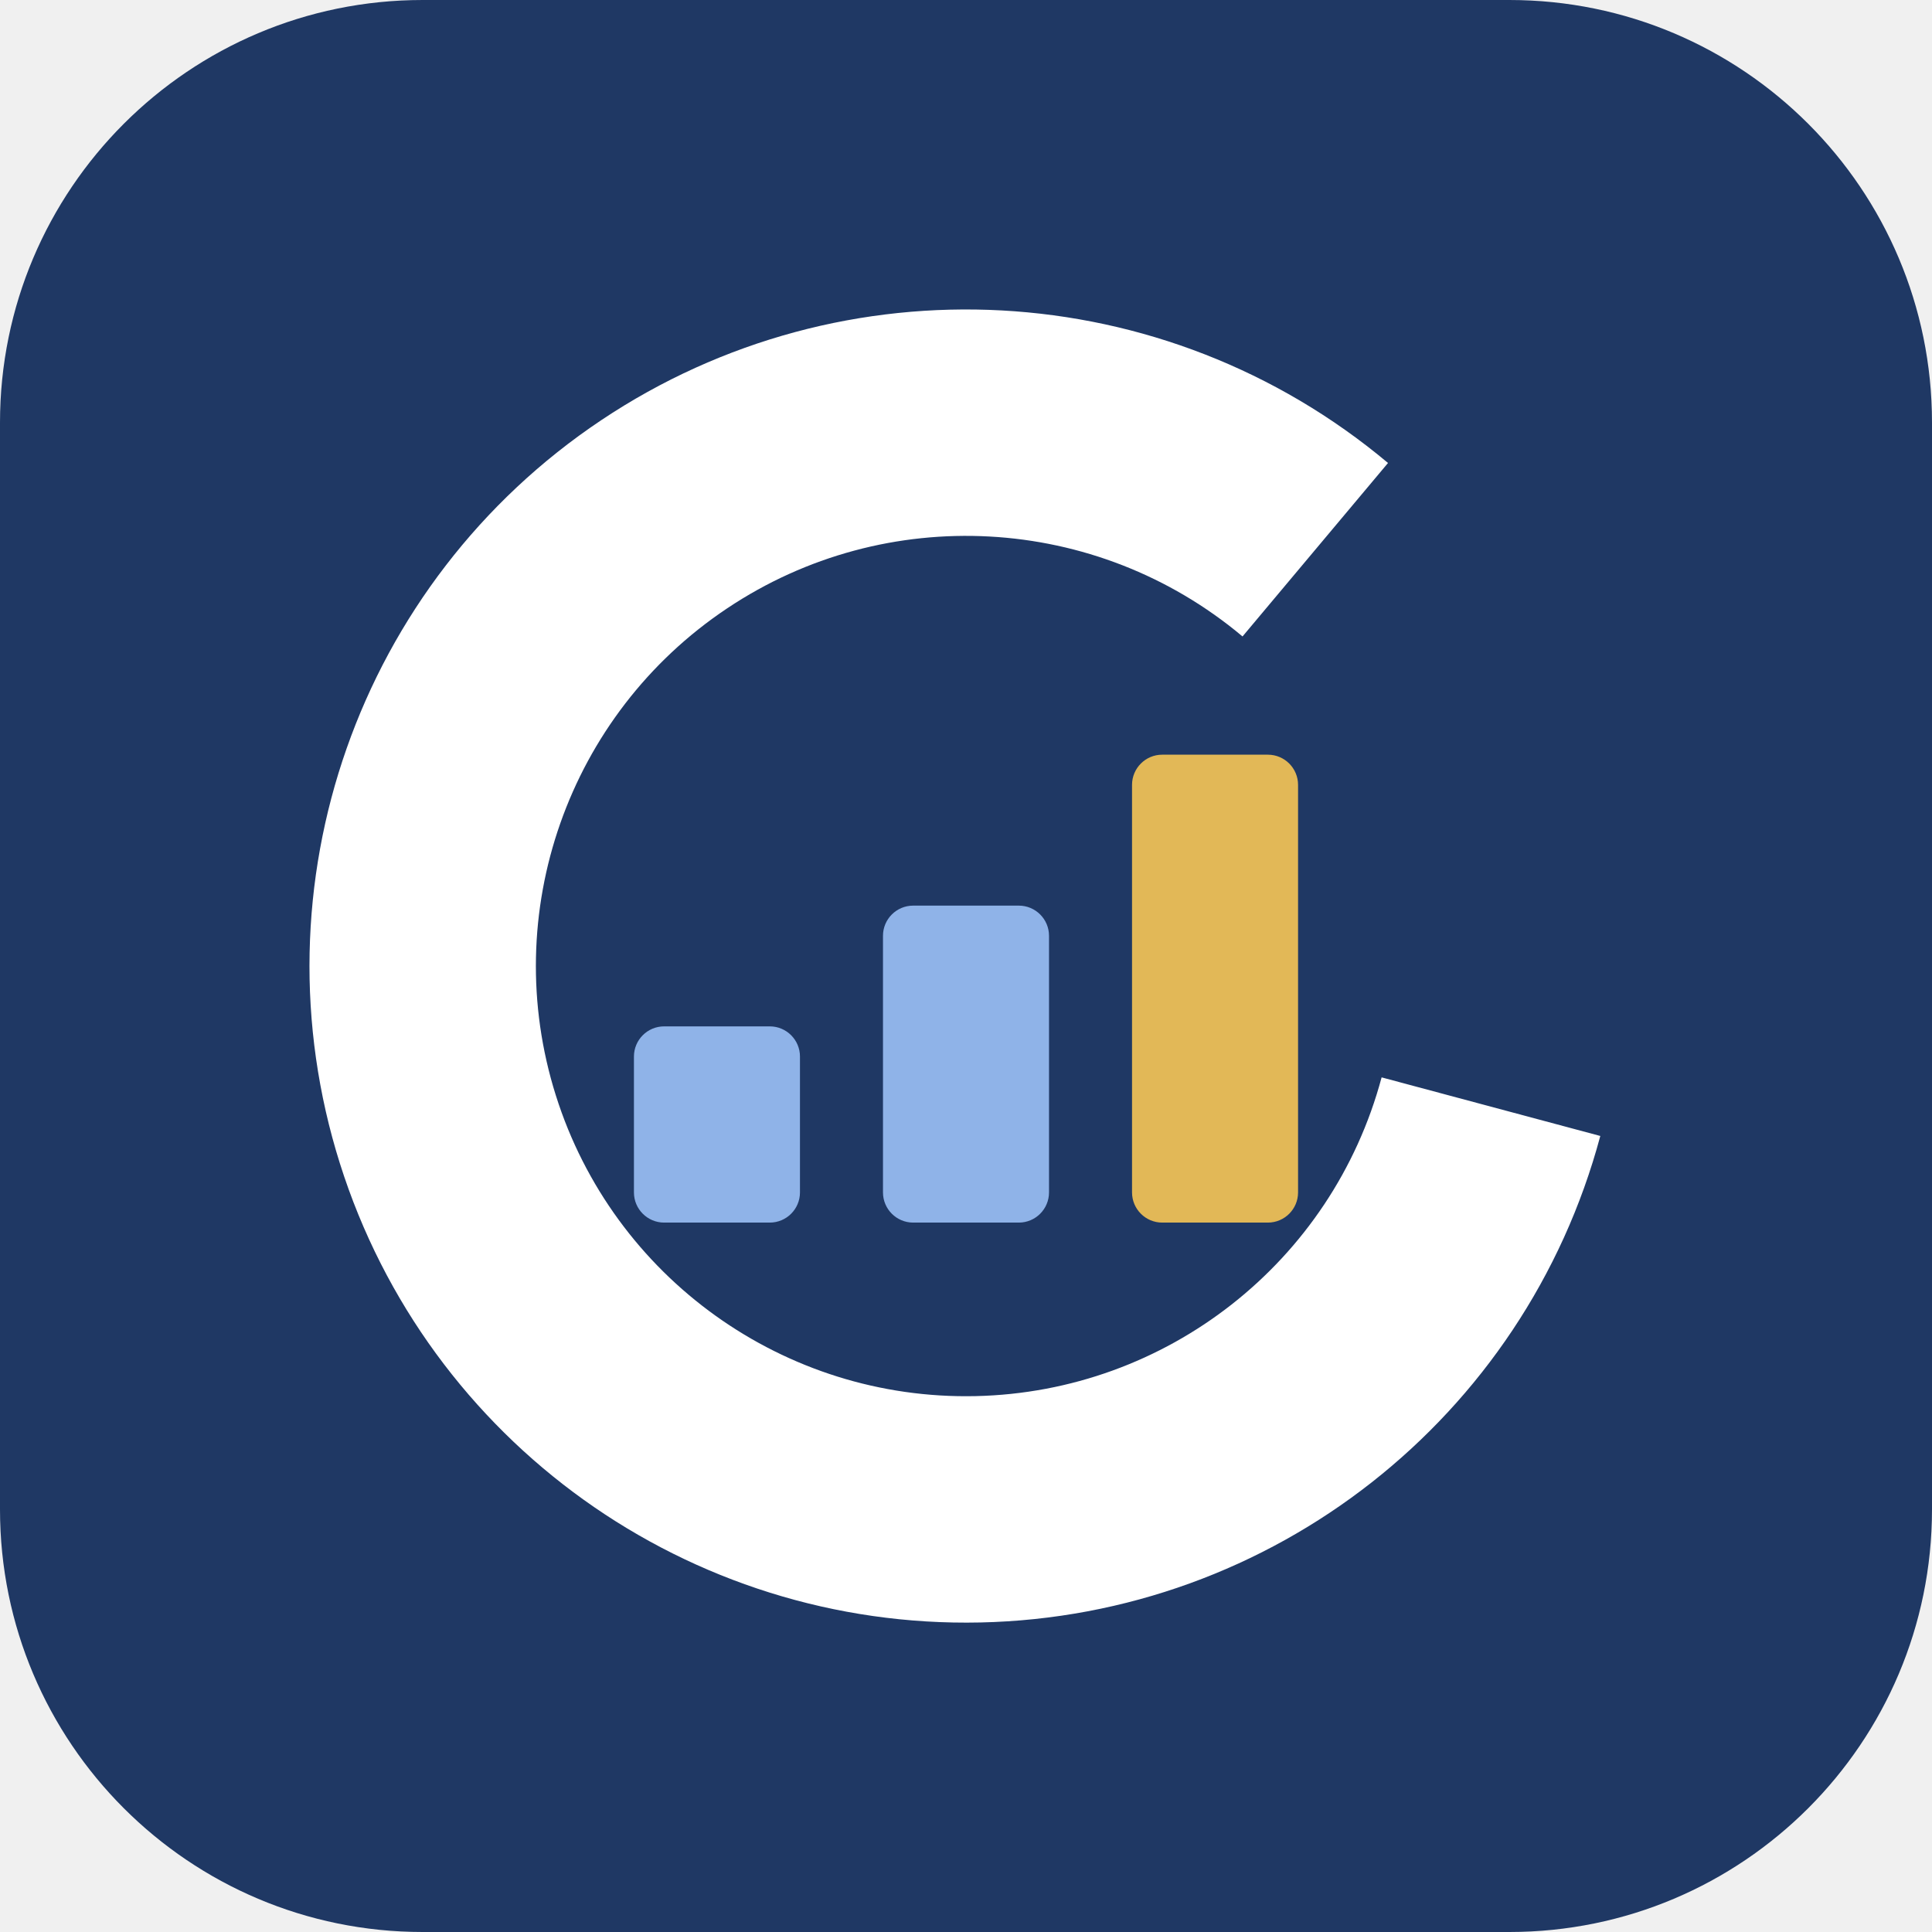
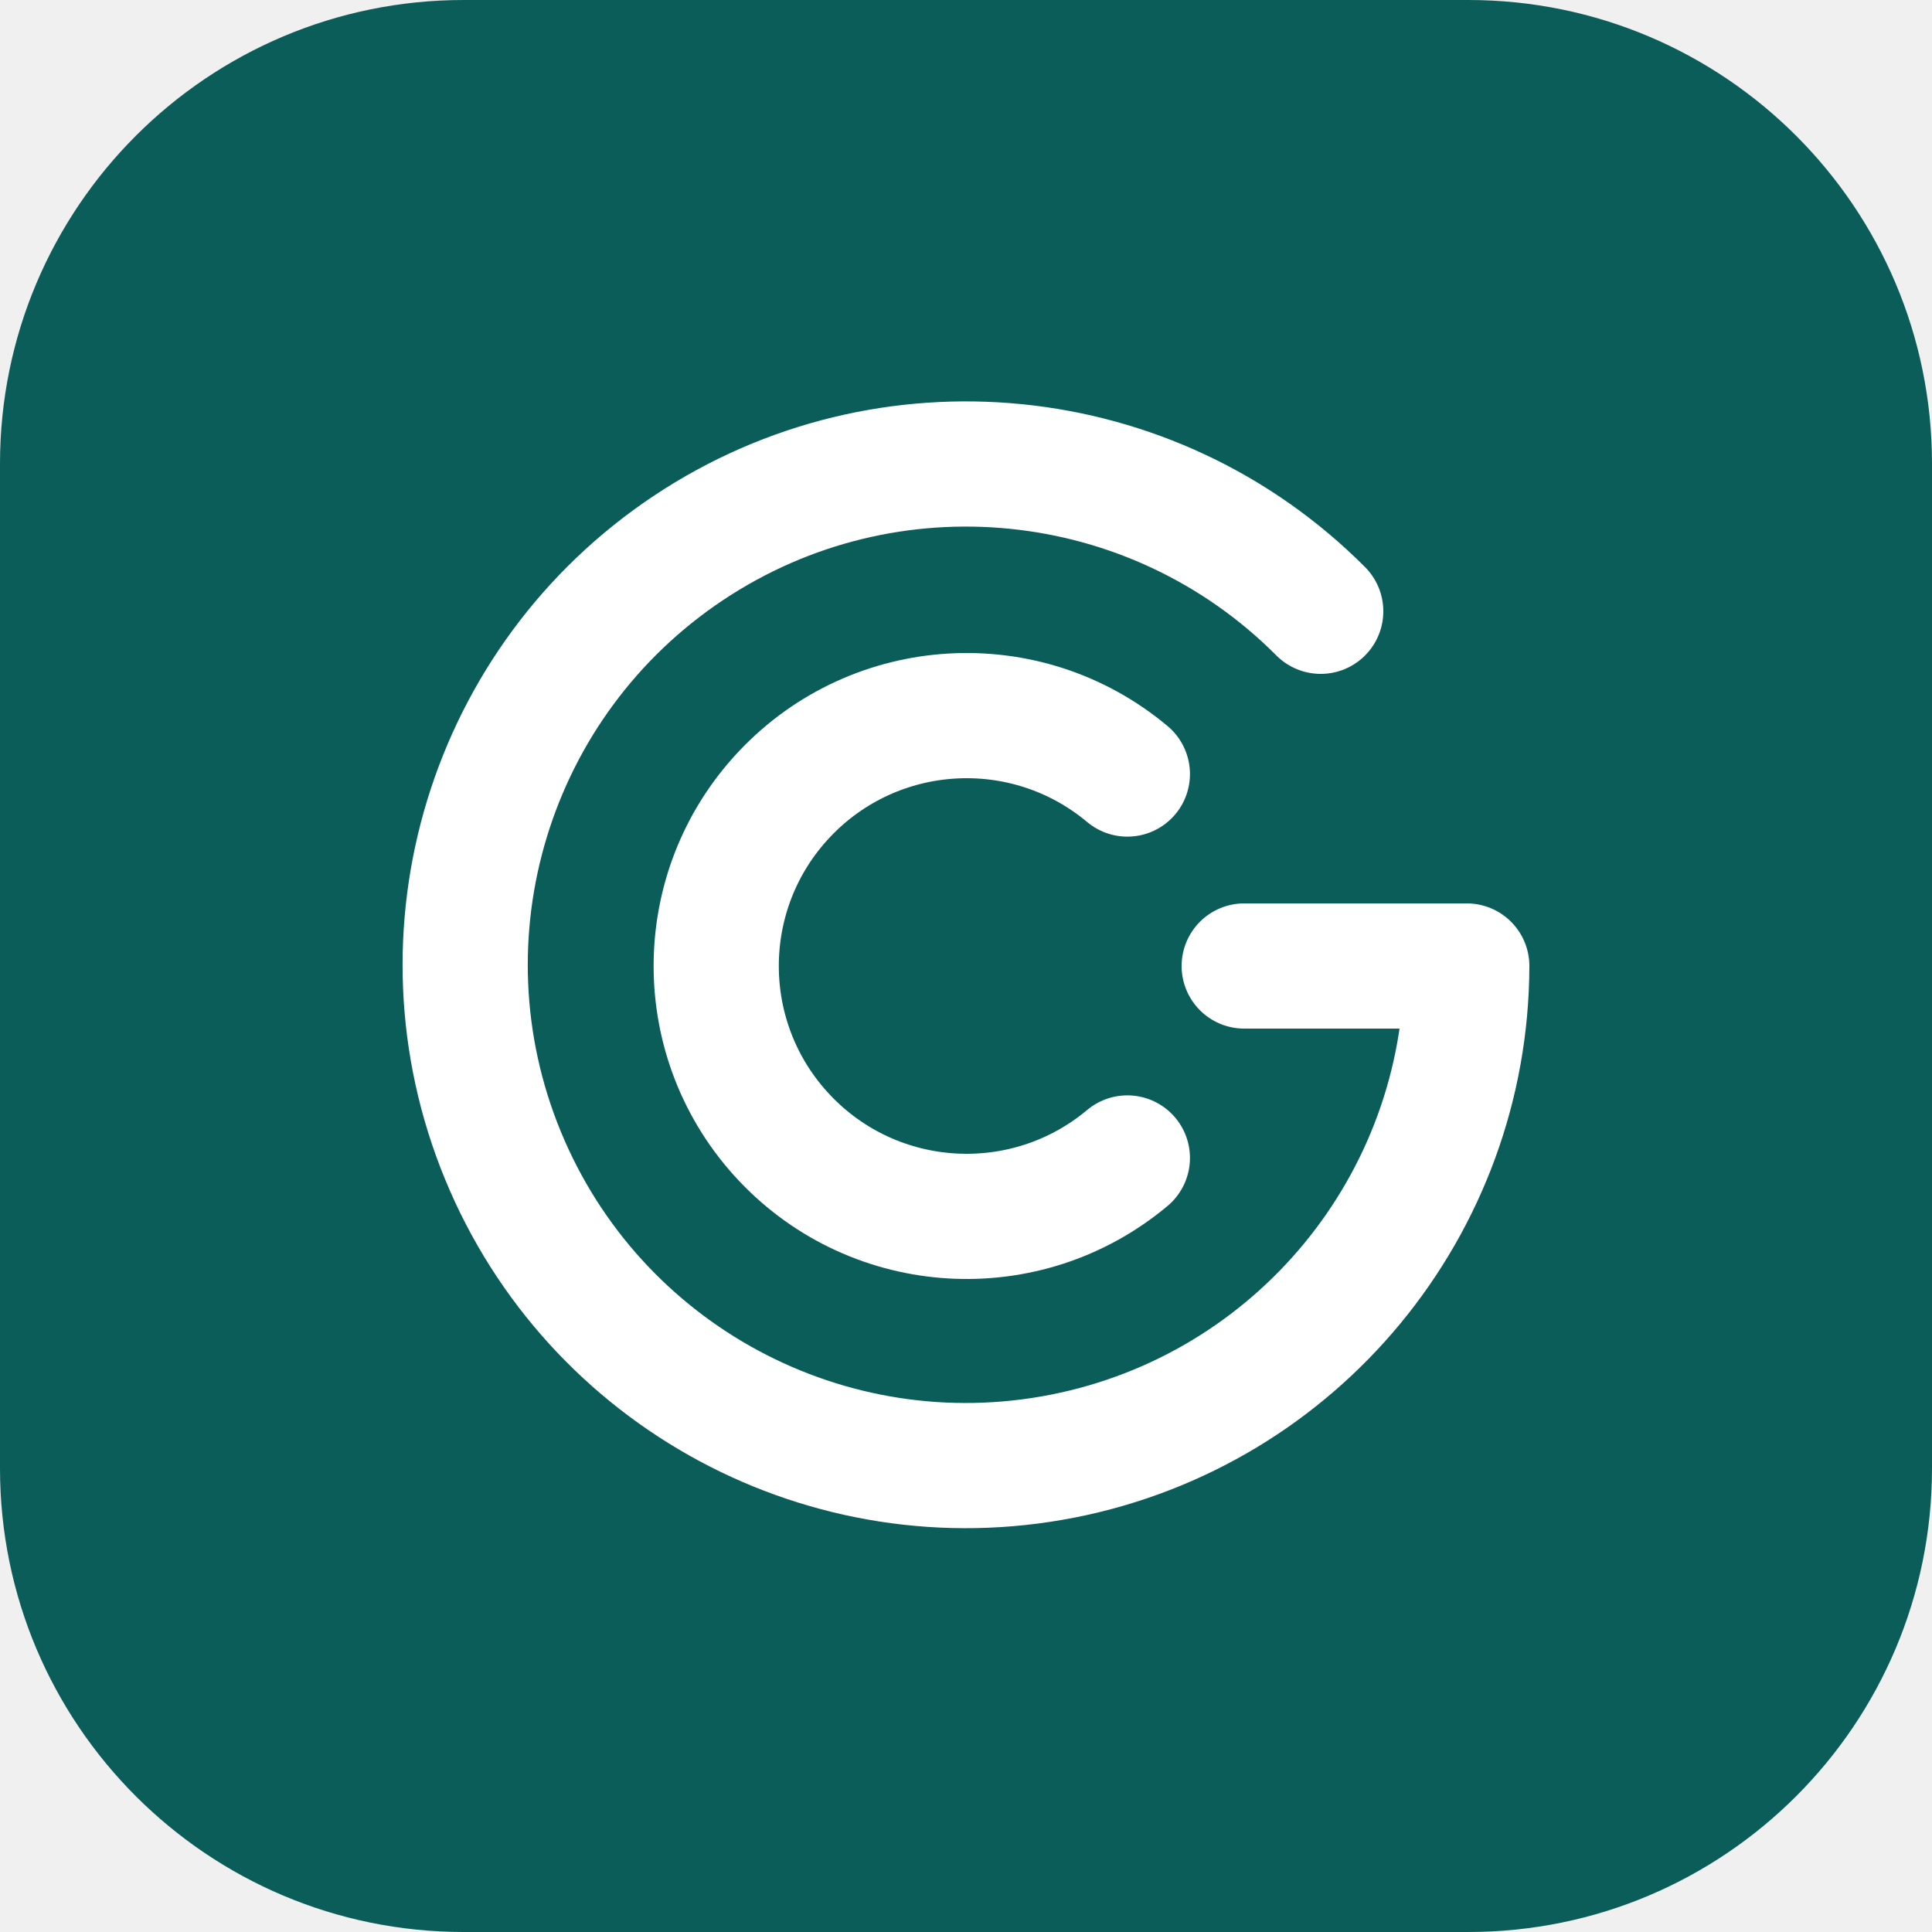
- <svg xmlns="http://www.w3.org/2000/svg" viewBox="0 0 64 64">
-   <rect width="64" height="64" rx="14" fill="#1f3864" />
-   <path d="M43.57 18.21 A18 18 0 1 0 49.39 36.66" fill="none" stroke="#ffffff" stroke-width="7.5" />
-   <rect x="21" y="34" width="5.5" height="6.5" rx="1" fill="#8fb3e8" />
-   <rect x="29.25" y="30" width="5.5" height="10.5" rx="1" fill="#8fb3e8" />
-   <rect x="37.5" y="25" width="5.5" height="15.5" rx="1" fill="#e2b857" />
+ <svg xmlns="http://www.w3.org/2000/svg" width="100" height="100" viewBox="0 0 100 100">
+   <rect width="100" height="100" rx="24" fill="#0b5d5a" />
+   <g transform="translate(14 14) scale(0.72)">
+     <path d="M75.5,24.5 A36,36 0 1 0 86,50 L70,50" fill="none" stroke="#ffffff" stroke-width="9" stroke-linecap="round" stroke-linejoin="round" />
+     <path d="M61.6,36.2 A18,18 0 1 0 61.6,63.8" fill="none" stroke="#ffffff" stroke-width="9" stroke-linecap="round" />
+   </g>
</svg>
